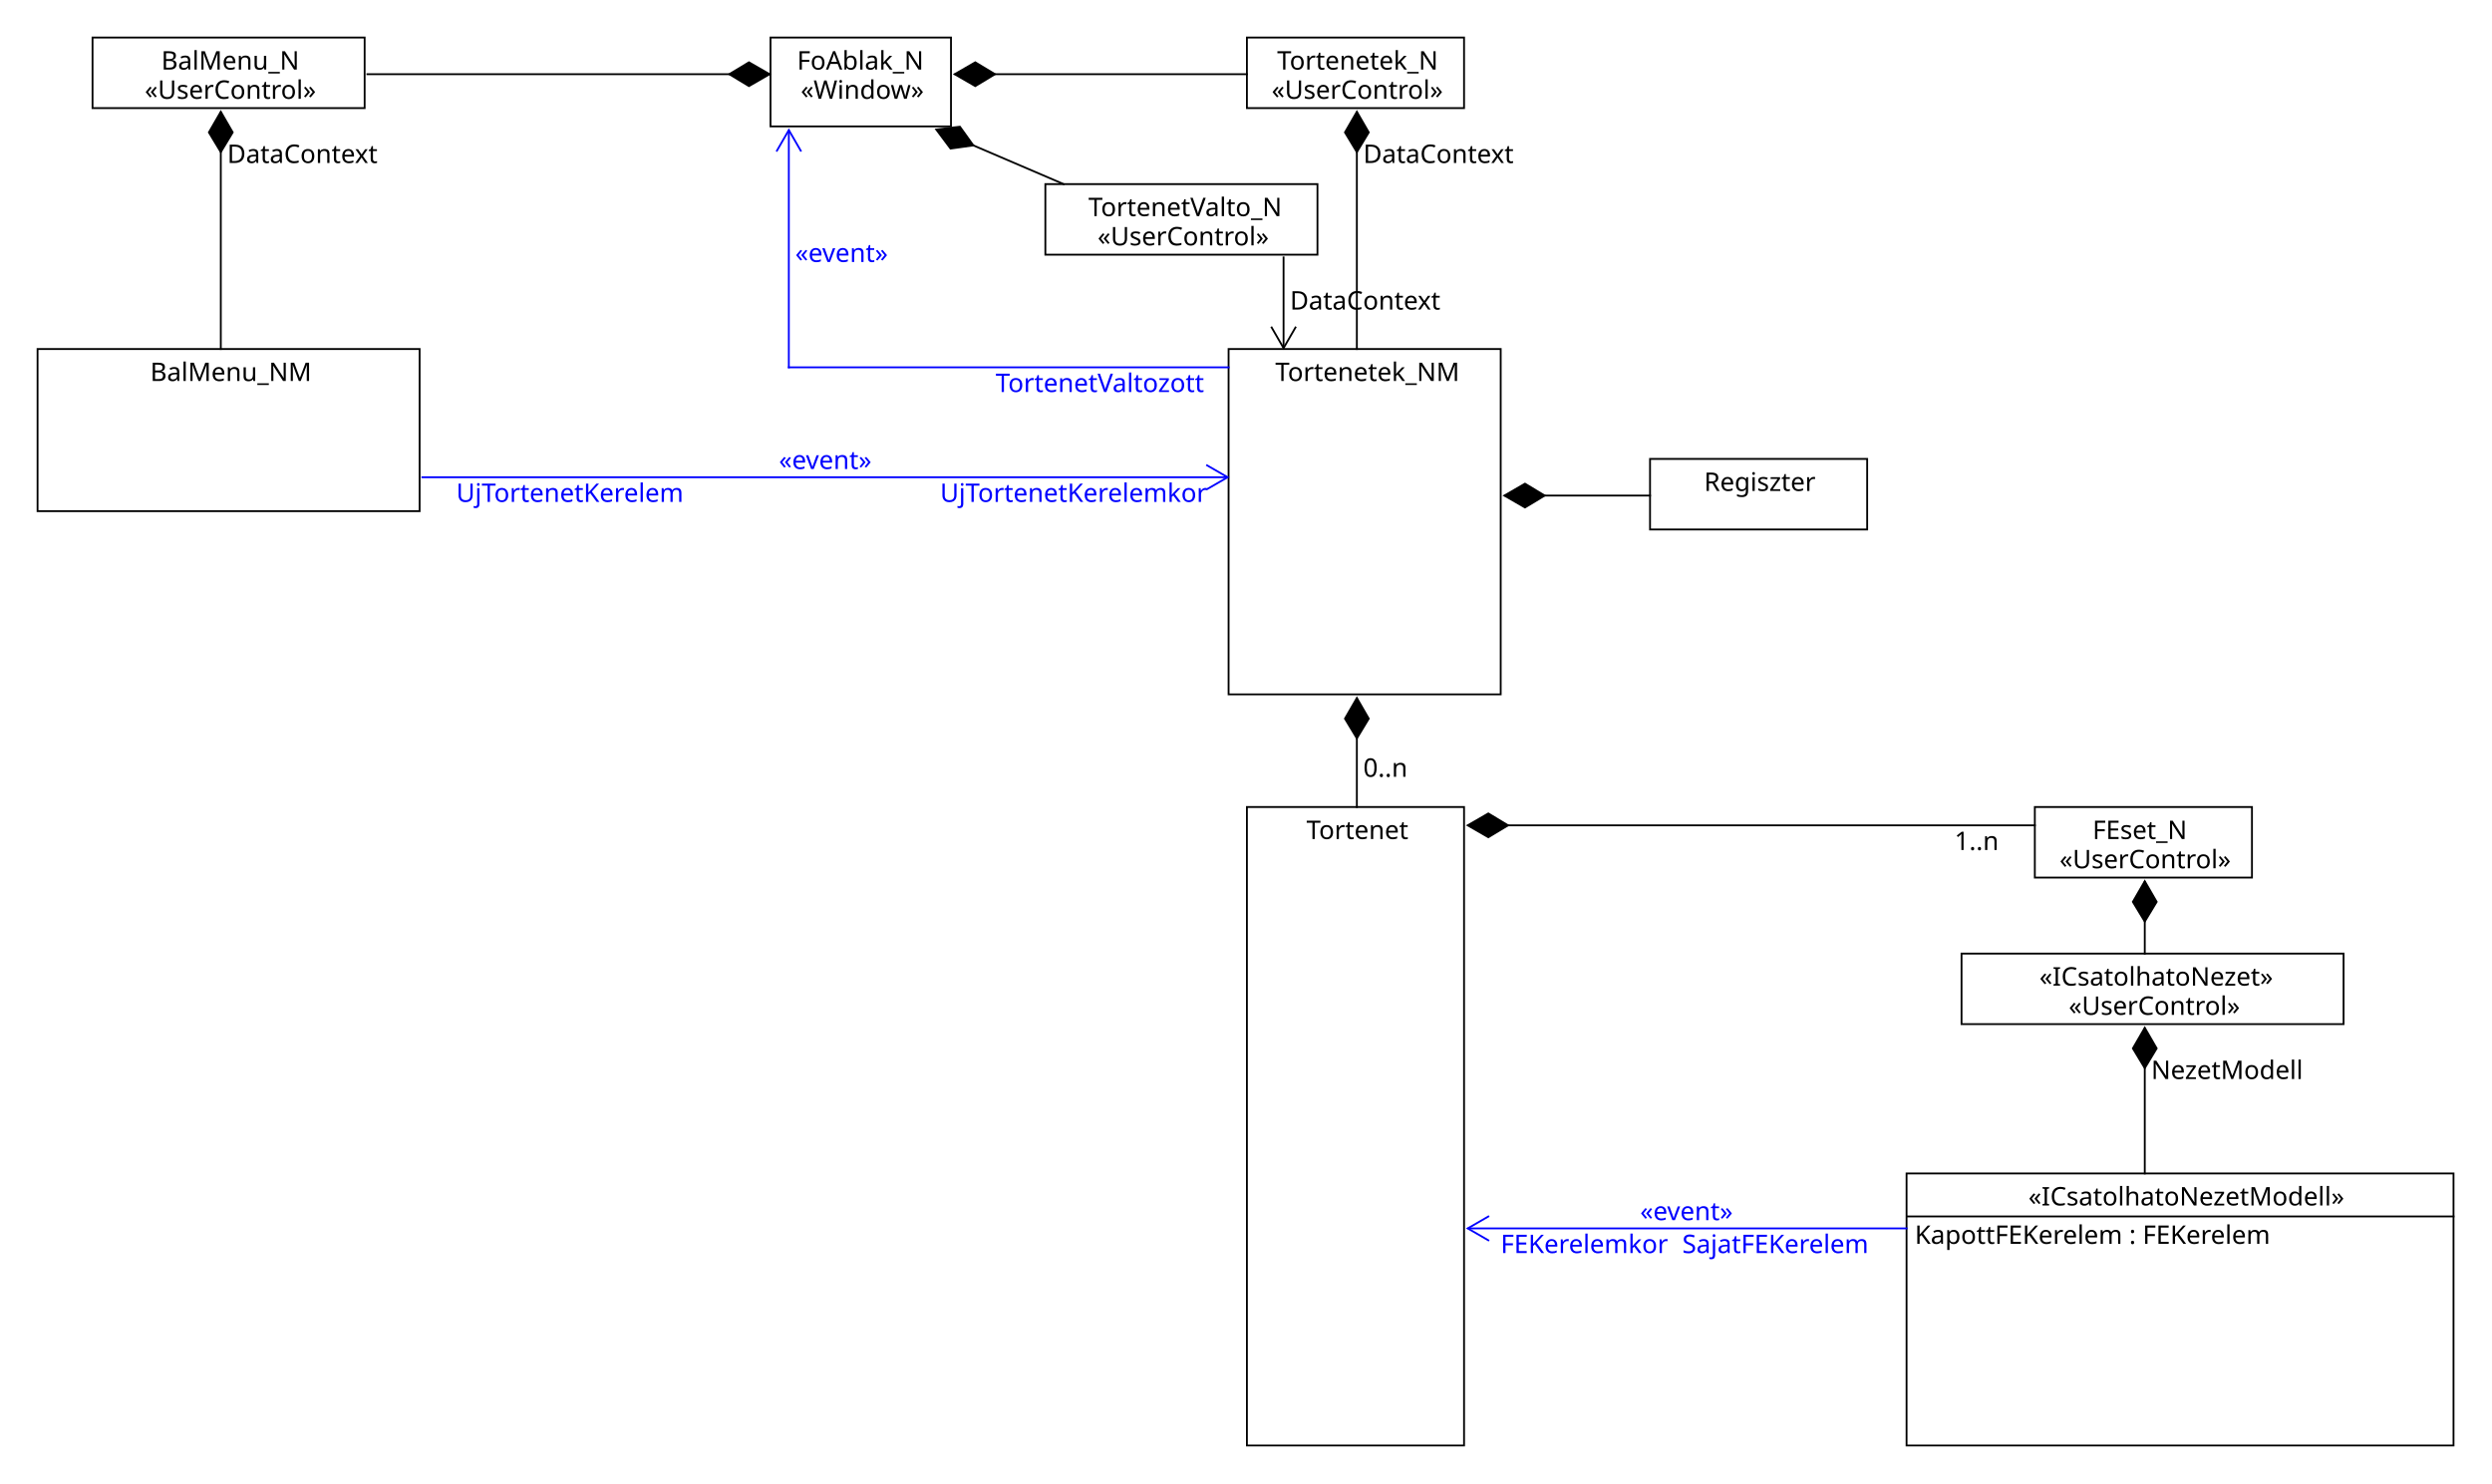
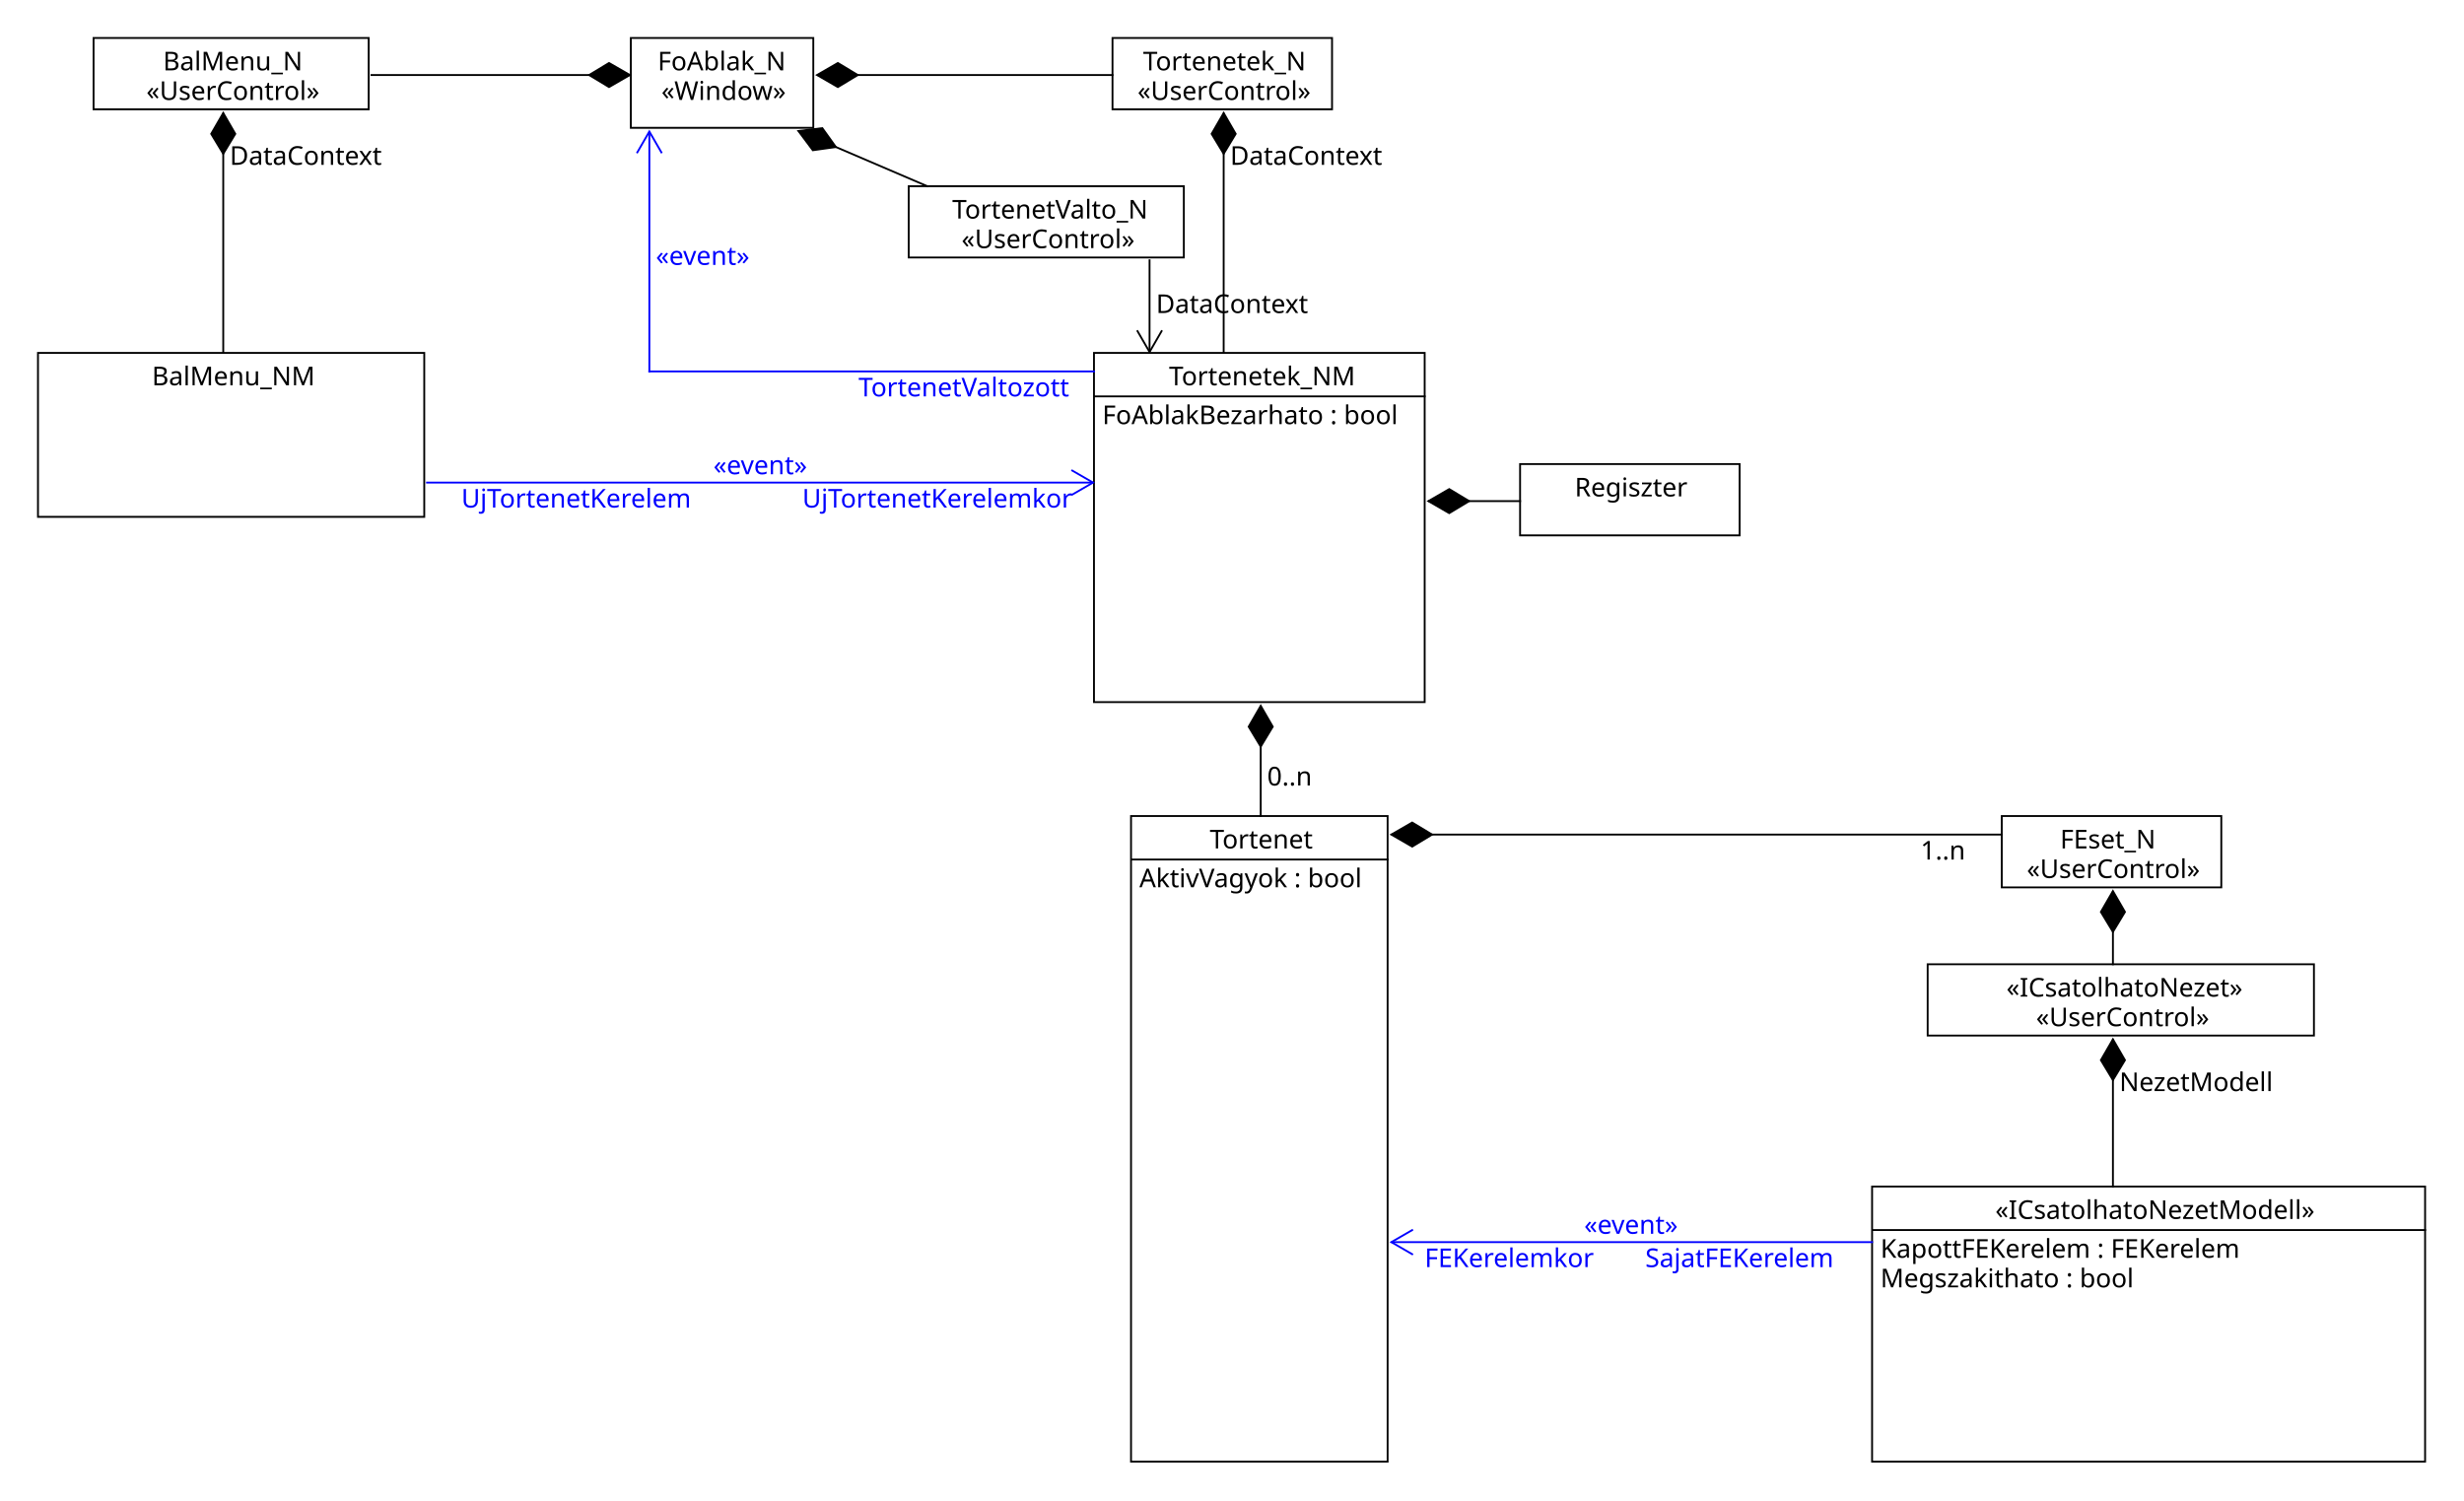
- <svg xmlns="http://www.w3.org/2000/svg" fill-opacity="1" color-rendering="auto" color-interpolation="auto" text-rendering="auto" stroke="black" stroke-linecap="square" width="1360" stroke-miterlimit="10" shape-rendering="auto" stroke-opacity="1" fill="black" stroke-dasharray="none" font-weight="normal" stroke-width="1" viewBox="120 60 1360 810" height="810" font-family="'Dialog'" font-style="normal" stroke-linejoin="miter" font-size="12px" stroke-dashoffset="0" image-rendering="auto">
+ <svg xmlns="http://www.w3.org/2000/svg" fill-opacity="1" color-rendering="auto" color-interpolation="auto" text-rendering="auto" stroke="black" stroke-linecap="square" width="1330" stroke-miterlimit="10" shape-rendering="auto" stroke-opacity="1" fill="black" stroke-dasharray="none" font-weight="normal" stroke-width="1" viewBox="40 20 1330 810" height="810" font-family="'Dialog'" font-style="normal" stroke-linejoin="miter" font-size="12px" stroke-dashoffset="0" image-rendering="auto">
  <defs id="genericDefs" />
  <g>
    <defs id="defs1">
      <clipPath clipPathUnits="userSpaceOnUse" id="clipPath1">
        <path d="M0 0 L2147483647 0 L2147483647 2147483647 L0 2147483647 L0 0 Z" />
      </clipPath>
      <clipPath clipPathUnits="userSpaceOnUse" id="clipPath2">
        <path d="M0 0 L0 40 L120 40 L120 0 Z" />
      </clipPath>
      <clipPath clipPathUnits="userSpaceOnUse" id="clipPath3">
        <path d="M0 0 L0 50 L100 50 L100 0 Z" />
      </clipPath>
      <clipPath clipPathUnits="userSpaceOnUse" id="clipPath4">
        <path d="M0 0 L0 40 L150 40 L150 0 Z" />
      </clipPath>
      <clipPath clipPathUnits="userSpaceOnUse" id="clipPath5">
        <path d="M0 0 L0 150 L300 150 L300 0 Z" />
      </clipPath>
      <clipPath clipPathUnits="userSpaceOnUse" id="clipPath6">
        <path d="M0 0 L0 40 L210 40 L210 0 Z" />
      </clipPath>
      <clipPath clipPathUnits="userSpaceOnUse" id="clipPath7">
-         <path d="M0 0 L0 350 L120 350 L120 0 Z" />
+         <path d="M0 0 L0 350 L140 350 L140 0 Z" />
      </clipPath>
      <clipPath clipPathUnits="userSpaceOnUse" id="clipPath8">
        <path d="M0 0 L0 90 L210 90 L210 0 Z" />
      </clipPath>
      <clipPath clipPathUnits="userSpaceOnUse" id="clipPath9">
-         <path d="M0 0 L0 190 L150 190 L150 0 Z" />
+         <path d="M0 0 L0 190 L180 190 L180 0 Z" />
      </clipPath>
      <clipPath clipPathUnits="userSpaceOnUse" id="clipPath10">
-         <path d="M0 0 L0 30 L110 30 L110 0 Z" />
+         <path d="M0 0 L0 30 L80 30 L80 0 Z" />
      </clipPath>
      <clipPath clipPathUnits="userSpaceOnUse" id="clipPath11">
        <path d="M0 0 L0 80 L110 80 L110 0 Z" />
      </clipPath>
      <clipPath clipPathUnits="userSpaceOnUse" id="clipPath12">
        <path d="M0 0 L0 60 L100 60 L100 0 Z" />
      </clipPath>
      <clipPath clipPathUnits="userSpaceOnUse" id="clipPath13">
        <path d="M0 0 L0 170 L270 170 L270 0 Z" />
      </clipPath>
      <clipPath clipPathUnits="userSpaceOnUse" id="clipPath14">
        <path d="M0 0 L0 160 L110 160 L110 0 Z" />
      </clipPath>
      <clipPath clipPathUnits="userSpaceOnUse" id="clipPath15">
-         <path d="M0 0 L0 50 L270 50 L270 0 Z" />
+         <path d="M0 0 L0 50 L290 50 L290 0 Z" />
      </clipPath>
      <clipPath clipPathUnits="userSpaceOnUse" id="clipPath16">
        <path d="M0 0 L0 110 L110 110 L110 0 Z" />
      </clipPath>
      <clipPath clipPathUnits="userSpaceOnUse" id="clipPath17">
        <path d="M0 0 L0 70 L30 70 L30 0 Z" />
      </clipPath>
      <clipPath clipPathUnits="userSpaceOnUse" id="clipPath18">
        <path d="M0 0 L0 30 L190 30 L190 0 Z" />
      </clipPath>
      <clipPath clipPathUnits="userSpaceOnUse" id="clipPath19">
-         <path d="M0 0 L0 30 L250 30 L250 0 Z" />
+         <path d="M0 0 L0 30 L170 30 L170 0 Z" />
      </clipPath>
      <clipPath clipPathUnits="userSpaceOnUse" id="clipPath20">
-         <path d="M0 0 L0 40 L340 40 L340 0 Z" />
+         <path d="M0 0 L0 40 L360 40 L360 0 Z" />
      </clipPath>
      <clipPath clipPathUnits="userSpaceOnUse" id="clipPath21">
        <path d="M0 0 L0 90 L50 90 L50 0 Z" />
      </clipPath>
      <clipPath clipPathUnits="userSpaceOnUse" id="clipPath22">
-         <path d="M0 0 L0 50 L470 50 L470 0 Z" />
+         <path d="M0 0 L0 50 L390 50 L390 0 Z" />
      </clipPath>
    </defs>
-     <g fill="rgb(255,255,255)" fill-opacity="0" transform="translate(1020,310)" stroke-opacity="0" stroke="rgb(255,255,255)">
+     <g fill="rgb(255,255,255)" fill-opacity="0" transform="translate(860,270)" stroke-opacity="0" stroke="rgb(255,255,255)">
      <rect x="0.5" width="118.5" height="38.5" y="0.5" clip-path="url(#clipPath2)" stroke="none" />
    </g>
-     <g transform="translate(1020,310)">
+     <g transform="translate(860,270)">
      <rect fill="none" x="0.5" width="118.5" height="38.5" y="0.5" clip-path="url(#clipPath2)" />
      <text x="30" font-size="14px" y="17.969" clip-path="url(#clipPath2)" font-family="sans-serif" stroke="none" xml:space="preserve">Regiszter</text>
    </g>
-     <g fill="rgb(255,255,255)" fill-opacity="0" transform="translate(540,80)" stroke-opacity="0" stroke="rgb(255,255,255)">
+     <g fill="rgb(255,255,255)" fill-opacity="0" transform="translate(380,40)" stroke-opacity="0" stroke="rgb(255,255,255)">
      <rect x="0.5" width="98.5" height="48.5" y="0.5" clip-path="url(#clipPath3)" stroke="none" />
    </g>
-     <g transform="translate(540,80)">
+     <g transform="translate(380,40)">
      <rect fill="none" x="0.5" width="98.5" height="48.5" y="0.5" clip-path="url(#clipPath3)" />
      <text x="15" font-size="14px" y="17.969" clip-path="url(#clipPath3)" font-family="sans-serif" stroke="none" xml:space="preserve">FoAblak_N</text>
      <text x="17" font-size="14px" y="33.938" clip-path="url(#clipPath3)" font-family="sans-serif" stroke="none" xml:space="preserve">«Window»</text>
    </g>
-     <g fill="rgb(255,255,255)" fill-opacity="0" transform="translate(690,160)" stroke-opacity="0" stroke="rgb(255,255,255)">
+     <g fill="rgb(255,255,255)" fill-opacity="0" transform="translate(530,120)" stroke-opacity="0" stroke="rgb(255,255,255)">
      <rect x="0.5" width="148.5" height="38.5" y="0.5" clip-path="url(#clipPath4)" stroke="none" />
    </g>
-     <g transform="translate(690,160)">
+     <g transform="translate(530,120)">
      <rect fill="none" x="0.5" width="148.5" height="38.5" y="0.5" clip-path="url(#clipPath4)" />
      <text x="24" font-size="14px" y="17.969" clip-path="url(#clipPath4)" font-family="sans-serif" stroke="none" xml:space="preserve">TortenetValto_N</text>
      <text x="29" font-size="14px" y="33.938" clip-path="url(#clipPath4)" font-family="sans-serif" stroke="none" xml:space="preserve">«UserControl»</text>
    </g>
-     <g fill="rgb(255,255,255)" fill-opacity="0" transform="translate(1160,700)" stroke-opacity="0" stroke="rgb(255,255,255)">
+     <g fill="rgb(255,255,255)" fill-opacity="0" transform="translate(1050,660)" stroke-opacity="0" stroke="rgb(255,255,255)">
      <rect x="0.5" width="298.5" height="148.5" y="0.5" clip-path="url(#clipPath5)" stroke="none" />
    </g>
-     <g transform="translate(1160,700)">
+     <g transform="translate(1050,660)">
      <rect fill="none" x="0.5" width="298.5" height="148.5" y="0.5" clip-path="url(#clipPath5)" />
      <text x="67" font-size="14px" y="17.969" clip-path="url(#clipPath5)" font-family="sans-serif" stroke="none" xml:space="preserve">«ICsatolhatoNezetModell»</text>
      <path fill="none" d="M1 23.969 L299 23.969" clip-path="url(#clipPath5)" />
      <text x="5" font-size="14px" y="38.938" clip-path="url(#clipPath5)" font-family="sans-serif" stroke="none" xml:space="preserve">KapottFEKerelem : FEKerelem</text>
-     </g>
-     <g fill="rgb(255,255,255)" fill-opacity="0" transform="translate(1190,580)" stroke-opacity="0" stroke="rgb(255,255,255)">
+       <text x="5" font-size="14px" y="54.906" clip-path="url(#clipPath5)" font-family="sans-serif" stroke="none" xml:space="preserve">Megszakithato : bool</text>
+     </g>
+     <g fill="rgb(255,255,255)" fill-opacity="0" transform="translate(1080,540)" stroke-opacity="0" stroke="rgb(255,255,255)">
      <rect x="0.5" width="208.5" height="38.5" y="0.5" clip-path="url(#clipPath6)" stroke="none" />
    </g>
-     <g transform="translate(1190,580)">
+     <g transform="translate(1080,540)">
      <rect fill="none" x="0.5" width="208.5" height="38.5" y="0.5" clip-path="url(#clipPath6)" />
      <text x="43" font-size="14px" y="17.969" clip-path="url(#clipPath6)" font-family="sans-serif" stroke="none" xml:space="preserve">«ICsatolhatoNezet»</text>
      <text x="59" font-size="14px" y="33.938" clip-path="url(#clipPath6)" font-family="sans-serif" stroke="none" xml:space="preserve">«UserControl»</text>
    </g>
-     <g fill="rgb(255,255,255)" fill-opacity="0" transform="translate(800,80)" stroke-opacity="0" stroke="rgb(255,255,255)">
+     <g fill="rgb(255,255,255)" fill-opacity="0" transform="translate(640,40)" stroke-opacity="0" stroke="rgb(255,255,255)">
      <rect x="0.5" width="118.5" height="38.5" y="0.5" clip-path="url(#clipPath2)" stroke="none" />
    </g>
-     <g transform="translate(800,80)">
+     <g transform="translate(640,40)">
      <rect fill="none" x="0.5" width="118.5" height="38.5" y="0.5" clip-path="url(#clipPath2)" />
      <text x="17" font-size="14px" y="17.969" clip-path="url(#clipPath2)" font-family="sans-serif" stroke="none" xml:space="preserve">Tortenetek_N</text>
      <text x="14" font-size="14px" y="33.938" clip-path="url(#clipPath2)" font-family="sans-serif" stroke="none" xml:space="preserve">«UserControl»</text>
    </g>
-     <g fill="rgb(255,255,255)" fill-opacity="0" transform="translate(1230,500)" stroke-opacity="0" stroke="rgb(255,255,255)">
+     <g fill="rgb(255,255,255)" fill-opacity="0" transform="translate(1120,460)" stroke-opacity="0" stroke="rgb(255,255,255)">
      <rect x="0.5" width="118.5" height="38.5" y="0.5" clip-path="url(#clipPath2)" stroke="none" />
    </g>
-     <g transform="translate(1230,500)">
+     <g transform="translate(1120,460)">
      <rect fill="none" x="0.5" width="118.5" height="38.5" y="0.5" clip-path="url(#clipPath2)" />
      <text x="32" font-size="14px" y="17.969" clip-path="url(#clipPath2)" font-family="sans-serif" stroke="none" xml:space="preserve">FEset_N</text>
      <text x="14" font-size="14px" y="33.938" clip-path="url(#clipPath2)" font-family="sans-serif" stroke="none" xml:space="preserve">«UserControl»</text>
    </g>
-     <g fill="rgb(255,255,255)" fill-opacity="0" transform="translate(800,500)" stroke-opacity="0" stroke="rgb(255,255,255)">
-       <rect x="0.5" width="118.5" height="348.5" y="0.5" clip-path="url(#clipPath7)" stroke="none" />
-     </g>
-     <g transform="translate(800,500)">
-       <rect fill="none" x="0.5" width="118.5" height="348.5" y="0.5" clip-path="url(#clipPath7)" />
-       <text x="33" font-size="14px" y="17.969" clip-path="url(#clipPath7)" font-family="sans-serif" stroke="none" xml:space="preserve">Tortenet</text>
-     </g>
-     <g fill="rgb(255,255,255)" fill-opacity="0" transform="translate(140,250)" stroke-opacity="0" stroke="rgb(255,255,255)">
+     <g fill="rgb(255,255,255)" fill-opacity="0" transform="translate(650,460)" stroke-opacity="0" stroke="rgb(255,255,255)">
+       <rect x="0.5" width="138.5" height="348.5" y="0.5" clip-path="url(#clipPath7)" stroke="none" />
+     </g>
+     <g transform="translate(650,460)">
+       <rect fill="none" x="0.5" width="138.5" height="348.5" y="0.5" clip-path="url(#clipPath7)" />
+       <text x="43" font-size="14px" y="17.969" clip-path="url(#clipPath7)" font-family="sans-serif" stroke="none" xml:space="preserve">Tortenet</text>
+       <path fill="none" d="M1 23.969 L139 23.969" clip-path="url(#clipPath7)" />
+       <text x="5" font-size="14px" y="38.938" clip-path="url(#clipPath7)" font-family="sans-serif" stroke="none" xml:space="preserve">AktivVagyok : bool</text>
+     </g>
+     <g fill="rgb(255,255,255)" fill-opacity="0" transform="translate(60,210)" stroke-opacity="0" stroke="rgb(255,255,255)">
      <rect x="0.5" width="208.5" height="88.5" y="0.5" clip-path="url(#clipPath8)" stroke="none" />
    </g>
-     <g transform="translate(140,250)">
+     <g transform="translate(60,210)">
      <rect fill="none" x="0.5" width="208.5" height="88.5" y="0.5" clip-path="url(#clipPath8)" />
      <text x="62" font-size="14px" y="17.969" clip-path="url(#clipPath8)" font-family="sans-serif" stroke="none" xml:space="preserve">BalMenu_NM</text>
    </g>
-     <g fill="rgb(255,255,255)" fill-opacity="0" transform="translate(170,80)" stroke-opacity="0" stroke="rgb(255,255,255)">
+     <g fill="rgb(255,255,255)" fill-opacity="0" transform="translate(90,40)" stroke-opacity="0" stroke="rgb(255,255,255)">
      <rect x="0.5" width="148.5" height="38.5" y="0.5" clip-path="url(#clipPath4)" stroke="none" />
    </g>
-     <g transform="translate(170,80)">
+     <g transform="translate(90,40)">
      <rect fill="none" x="0.5" width="148.5" height="38.5" y="0.5" clip-path="url(#clipPath4)" />
      <text x="38" font-size="14px" y="17.969" clip-path="url(#clipPath4)" font-family="sans-serif" stroke="none" xml:space="preserve">BalMenu_N</text>
      <text x="29" font-size="14px" y="33.938" clip-path="url(#clipPath4)" font-family="sans-serif" stroke="none" xml:space="preserve">«UserControl»</text>
    </g>
-     <g fill="rgb(255,255,255)" fill-opacity="0" transform="translate(790,250)" stroke-opacity="0" stroke="rgb(255,255,255)">
-       <rect x="0.5" width="148.5" height="188.5" y="0.5" clip-path="url(#clipPath9)" stroke="none" />
-     </g>
-     <g transform="translate(790,250)">
-       <rect fill="none" x="0.5" width="148.5" height="188.5" y="0.5" clip-path="url(#clipPath9)" />
-       <text x="26" font-size="14px" y="17.969" clip-path="url(#clipPath9)" font-family="sans-serif" stroke="none" xml:space="preserve">Tortenetek_NM</text>
-     </g>
-     <g transform="translate(930,320)">
-       <path fill="none" d="M11.5 10.5 L90.5 10.5" clip-path="url(#clipPath10)" />
+     <g fill="rgb(255,255,255)" fill-opacity="0" transform="translate(630,210)" stroke-opacity="0" stroke="rgb(255,255,255)">
+       <rect x="0.5" width="178.5" height="188.5" y="0.5" clip-path="url(#clipPath9)" stroke="none" />
+     </g>
+     <g transform="translate(630,210)">
+       <rect fill="none" x="0.5" width="178.5" height="188.5" y="0.5" clip-path="url(#clipPath9)" />
+       <text x="41" font-size="14px" y="17.969" clip-path="url(#clipPath9)" font-family="sans-serif" stroke="none" xml:space="preserve">Tortenetek_NM</text>
+       <path fill="none" d="M1 23.969 L179 23.969" clip-path="url(#clipPath9)" />
+       <text x="5" font-size="14px" y="38.938" clip-path="url(#clipPath9)" font-family="sans-serif" stroke="none" xml:space="preserve">FoAblakBezarhato : bool</text>
+     </g>
+     <g transform="translate(800,280)">
+       <path fill="none" d="M11.5 10.5 L60.5 10.5" clip-path="url(#clipPath10)" />
      <path d="M22.258 17 L11 10.5 L22.258 4 L33.017 10.5 Z" clip-path="url(#clipPath10)" stroke="none" />
      <path fill="none" d="M22.258 17 L11 10.5 L22.258 4 L33.017 10.5 Z" clip-path="url(#clipPath10)" />
    </g>
-     <g transform="translate(810,190)">
+     <g transform="translate(650,150)">
      <path fill="none" d="M10.5 10.5 L10.5 59.5" clip-path="url(#clipPath11)" />
      <path fill="none" d="M4 48.742 L10.5 60 L17 48.742" clip-path="url(#clipPath11)" />
      <text x="14" font-size="14px" y="38.969" clip-path="url(#clipPath11)" font-family="sans-serif" stroke="none" xml:space="preserve">DataContext</text>
    </g>
-     <g transform="translate(620,120)">
+     <g transform="translate(460,80)">
      <path fill="none" d="M11.419 10.894 L80.5 40.5" clip-path="url(#clipPath12)" />
      <path d="M18.747 21.106 L10.96 10.697 L23.868 9.157 L31.196 19.37 Z" clip-path="url(#clipPath12)" stroke="none" />
      <path fill="none" d="M18.747 21.106 L10.96 10.697 L23.868 9.157 L31.196 19.37 Z" clip-path="url(#clipPath12)" />
    </g>
-     <g fill="blue" transform="translate(540,120)" stroke="blue">
+     <g fill="blue" transform="translate(380,80)" stroke="blue">
      <path fill="none" d="M10.5 11.5 L10.5 140.5" clip-path="url(#clipPath13)" />
      <path fill="none" d="M10.5 140.5 L250.5 140.5" clip-path="url(#clipPath13)" />
      <path fill="none" d="M4 22.258 L10.5 11 L17 22.258" clip-path="url(#clipPath13)" />
      <text x="14" font-size="14px" y="82.984" clip-path="url(#clipPath13)" font-family="sans-serif" stroke="none" xml:space="preserve">«event»</text>
      <text x="123.387" font-size="14px" y="153.969" clip-path="url(#clipPath13)" font-family="sans-serif" stroke="none" xml:space="preserve">TortenetValtozott</text>
    </g>
-     <g transform="translate(850,110)">
+     <g transform="translate(690,70)">
      <path fill="none" d="M10.5 11.5 L10.5 140.5" clip-path="url(#clipPath14)" />
      <path d="M4 22.258 L10.5 11 L17 22.258 L10.5 33.017 Z" clip-path="url(#clipPath14)" stroke="none" />
      <path fill="none" d="M4 22.258 L10.5 11 L17 22.258 L10.5 33.017 Z" clip-path="url(#clipPath14)" />
      <text x="14" font-size="14px" y="38.969" clip-path="url(#clipPath14)" font-family="sans-serif" stroke="none" xml:space="preserve">DataContext</text>
    </g>
-     <g fill="blue" transform="translate(910,710)" stroke="blue">
-       <path fill="none" d="M11.5 20.5 L250.5 20.5" clip-path="url(#clipPath15)" />
+     <g fill="blue" transform="translate(780,670)" stroke="blue">
+       <path fill="none" d="M11.5 20.5 L270.5 20.5" clip-path="url(#clipPath15)" />
      <path fill="none" d="M22.258 27 L11 20.5 L22.258 14" clip-path="url(#clipPath15)" />
-       <text x="105.09" font-size="14px" y="16" clip-path="url(#clipPath15)" font-family="sans-serif" stroke="none" xml:space="preserve">«event»</text>
+       <text x="115.09" font-size="14px" y="16" clip-path="url(#clipPath15)" font-family="sans-serif" stroke="none" xml:space="preserve">«event»</text>
      <text x="29" font-size="14px" y="33.969" clip-path="url(#clipPath15)" font-family="sans-serif" stroke="none" xml:space="preserve">FEKerelemkor</text>
-       <text x="128.069" font-size="14px" y="33.969" clip-path="url(#clipPath15)" font-family="sans-serif" stroke="none" xml:space="preserve">SajatFEKerelem</text>
-     </g>
-     <g transform="translate(1280,610)">
+       <text x="148.069" font-size="14px" y="33.969" clip-path="url(#clipPath15)" font-family="sans-serif" stroke="none" xml:space="preserve">SajatFEKerelem</text>
+     </g>
+     <g transform="translate(1170,570)">
      <path fill="none" d="M10.5 11.5 L10.5 90.5" clip-path="url(#clipPath16)" />
      <path d="M4 22.258 L10.5 11 L17 22.258 L10.5 33.017 Z" clip-path="url(#clipPath16)" stroke="none" />
      <path fill="none" d="M4 22.258 L10.5 11 L17 22.258 L10.5 33.017 Z" clip-path="url(#clipPath16)" />
      <text x="14" font-size="14px" y="38.969" clip-path="url(#clipPath16)" font-family="sans-serif" stroke="none" xml:space="preserve">NezetModell</text>
    </g>
-     <g transform="translate(1280,530)">
+     <g transform="translate(1170,490)">
      <path fill="none" d="M10.5 50.5 L10.5 11.5" clip-path="url(#clipPath17)" />
      <path d="M17 22.258 L10.5 11 L4 22.258 L10.5 33.017 Z" clip-path="url(#clipPath17)" stroke="none" />
      <path fill="none" d="M17 22.258 L10.5 11 L4 22.258 L10.5 33.017 Z" clip-path="url(#clipPath17)" />
    </g>
-     <g transform="translate(630,90)">
+     <g transform="translate(470,50)">
      <path fill="none" d="M11.5 10.5 L170.5 10.5" clip-path="url(#clipPath18)" />
      <path d="M22.258 17 L11 10.5 L22.258 4 L33.017 10.5 Z" clip-path="url(#clipPath18)" stroke="none" />
      <path fill="none" d="M22.258 17 L11 10.5 L22.258 4 L33.017 10.5 Z" clip-path="url(#clipPath18)" />
    </g>
-     <g transform="translate(310,90)">
-       <path fill="none" d="M229.5 10.5 L10.5 10.5" clip-path="url(#clipPath19)" />
-       <path d="M218.742 4 L230 10.5 L218.742 17 L207.983 10.5 Z" clip-path="url(#clipPath19)" stroke="none" />
-       <path fill="none" d="M218.742 4 L230 10.5 L218.742 17 L207.983 10.5 Z" clip-path="url(#clipPath19)" />
-     </g>
-     <g transform="translate(910,500)">
-       <path fill="none" d="M11.5 10.5 L320.5 10.5" clip-path="url(#clipPath20)" />
+     <g transform="translate(230,50)">
+       <path fill="none" d="M149.5 10.5 L10.5 10.5" clip-path="url(#clipPath19)" />
+       <path d="M138.742 4 L150 10.5 L138.742 17 L127.983 10.5 Z" clip-path="url(#clipPath19)" stroke="none" />
+       <path fill="none" d="M138.742 4 L150 10.5 L138.742 17 L127.983 10.5 Z" clip-path="url(#clipPath19)" />
+     </g>
+     <g transform="translate(780,460)">
+       <path fill="none" d="M11.5 10.5 L340.5 10.5" clip-path="url(#clipPath20)" />
      <path d="M22.258 17 L11 10.5 L22.258 4 L33.017 10.5 Z" clip-path="url(#clipPath20)" stroke="none" />
      <path fill="none" d="M22.258 17 L11 10.5 L22.258 4 L33.017 10.5 Z" clip-path="url(#clipPath20)" />
-       <text x="276.648" font-size="14px" y="23.969" clip-path="url(#clipPath20)" font-family="sans-serif" stroke="none" xml:space="preserve">1..n</text>
-     </g>
-     <g transform="translate(850,430)">
+       <text x="296.648" font-size="14px" y="23.969" clip-path="url(#clipPath20)" font-family="sans-serif" stroke="none" xml:space="preserve">1..n</text>
+     </g>
+     <g transform="translate(710,390)">
      <path fill="none" d="M10.5 70.5 L10.5 11.5" clip-path="url(#clipPath21)" />
      <path d="M17 22.258 L10.5 11 L4 22.258 L10.5 33.017 Z" clip-path="url(#clipPath21)" stroke="none" />
      <path fill="none" d="M17 22.258 L10.5 11 L4 22.258 L10.5 33.017 Z" clip-path="url(#clipPath21)" />
      <text x="14" font-size="14px" y="54" clip-path="url(#clipPath21)" font-family="sans-serif" stroke="none" xml:space="preserve">0..n</text>
    </g>
-     <g fill="blue" transform="translate(340,300)" stroke="blue">
-       <path fill="none" d="M449.5 20.5 L10.5 20.5" clip-path="url(#clipPath22)" />
-       <path fill="none" d="M438.742 14 L450 20.5 L438.742 27" clip-path="url(#clipPath22)" />
-       <text x="205.09" font-size="14px" y="16" clip-path="url(#clipPath22)" font-family="sans-serif" stroke="none" xml:space="preserve">«event»</text>
-       <text x="293.062" font-size="14px" y="33.969" clip-path="url(#clipPath22)" font-family="sans-serif" stroke="none" xml:space="preserve">UjTortenetKerelemkor</text>
+     <g fill="blue" transform="translate(260,260)" stroke="blue">
+       <path fill="none" d="M369.5 20.5 L10.5 20.5" clip-path="url(#clipPath22)" />
+       <path fill="none" d="M358.742 14 L370 20.5 L358.742 27" clip-path="url(#clipPath22)" />
+       <text x="165.09" font-size="14px" y="16" clip-path="url(#clipPath22)" font-family="sans-serif" stroke="none" xml:space="preserve">«event»</text>
+       <text x="213.062" font-size="14px" y="33.969" clip-path="url(#clipPath22)" font-family="sans-serif" stroke="none" xml:space="preserve">UjTortenetKerelemkor</text>
      <text x="29" font-size="14px" y="33.969" clip-path="url(#clipPath22)" font-family="sans-serif" stroke="none" xml:space="preserve">UjTortenetKerelem</text>
    </g>
-     <g transform="translate(230,110)">
+     <g transform="translate(150,70)">
      <path fill="none" d="M10.5 140.5 L10.5 11.5" clip-path="url(#clipPath14)" />
      <path d="M17 22.258 L10.5 11 L4 22.258 L10.5 33.017 Z" clip-path="url(#clipPath14)" stroke="none" />
      <path fill="none" d="M17 22.258 L10.5 11 L4 22.258 L10.5 33.017 Z" clip-path="url(#clipPath14)" />
      <text x="14" font-size="14px" y="38.969" clip-path="url(#clipPath14)" font-family="sans-serif" stroke="none" xml:space="preserve">DataContext</text>
    </g>
  </g>
</svg>
